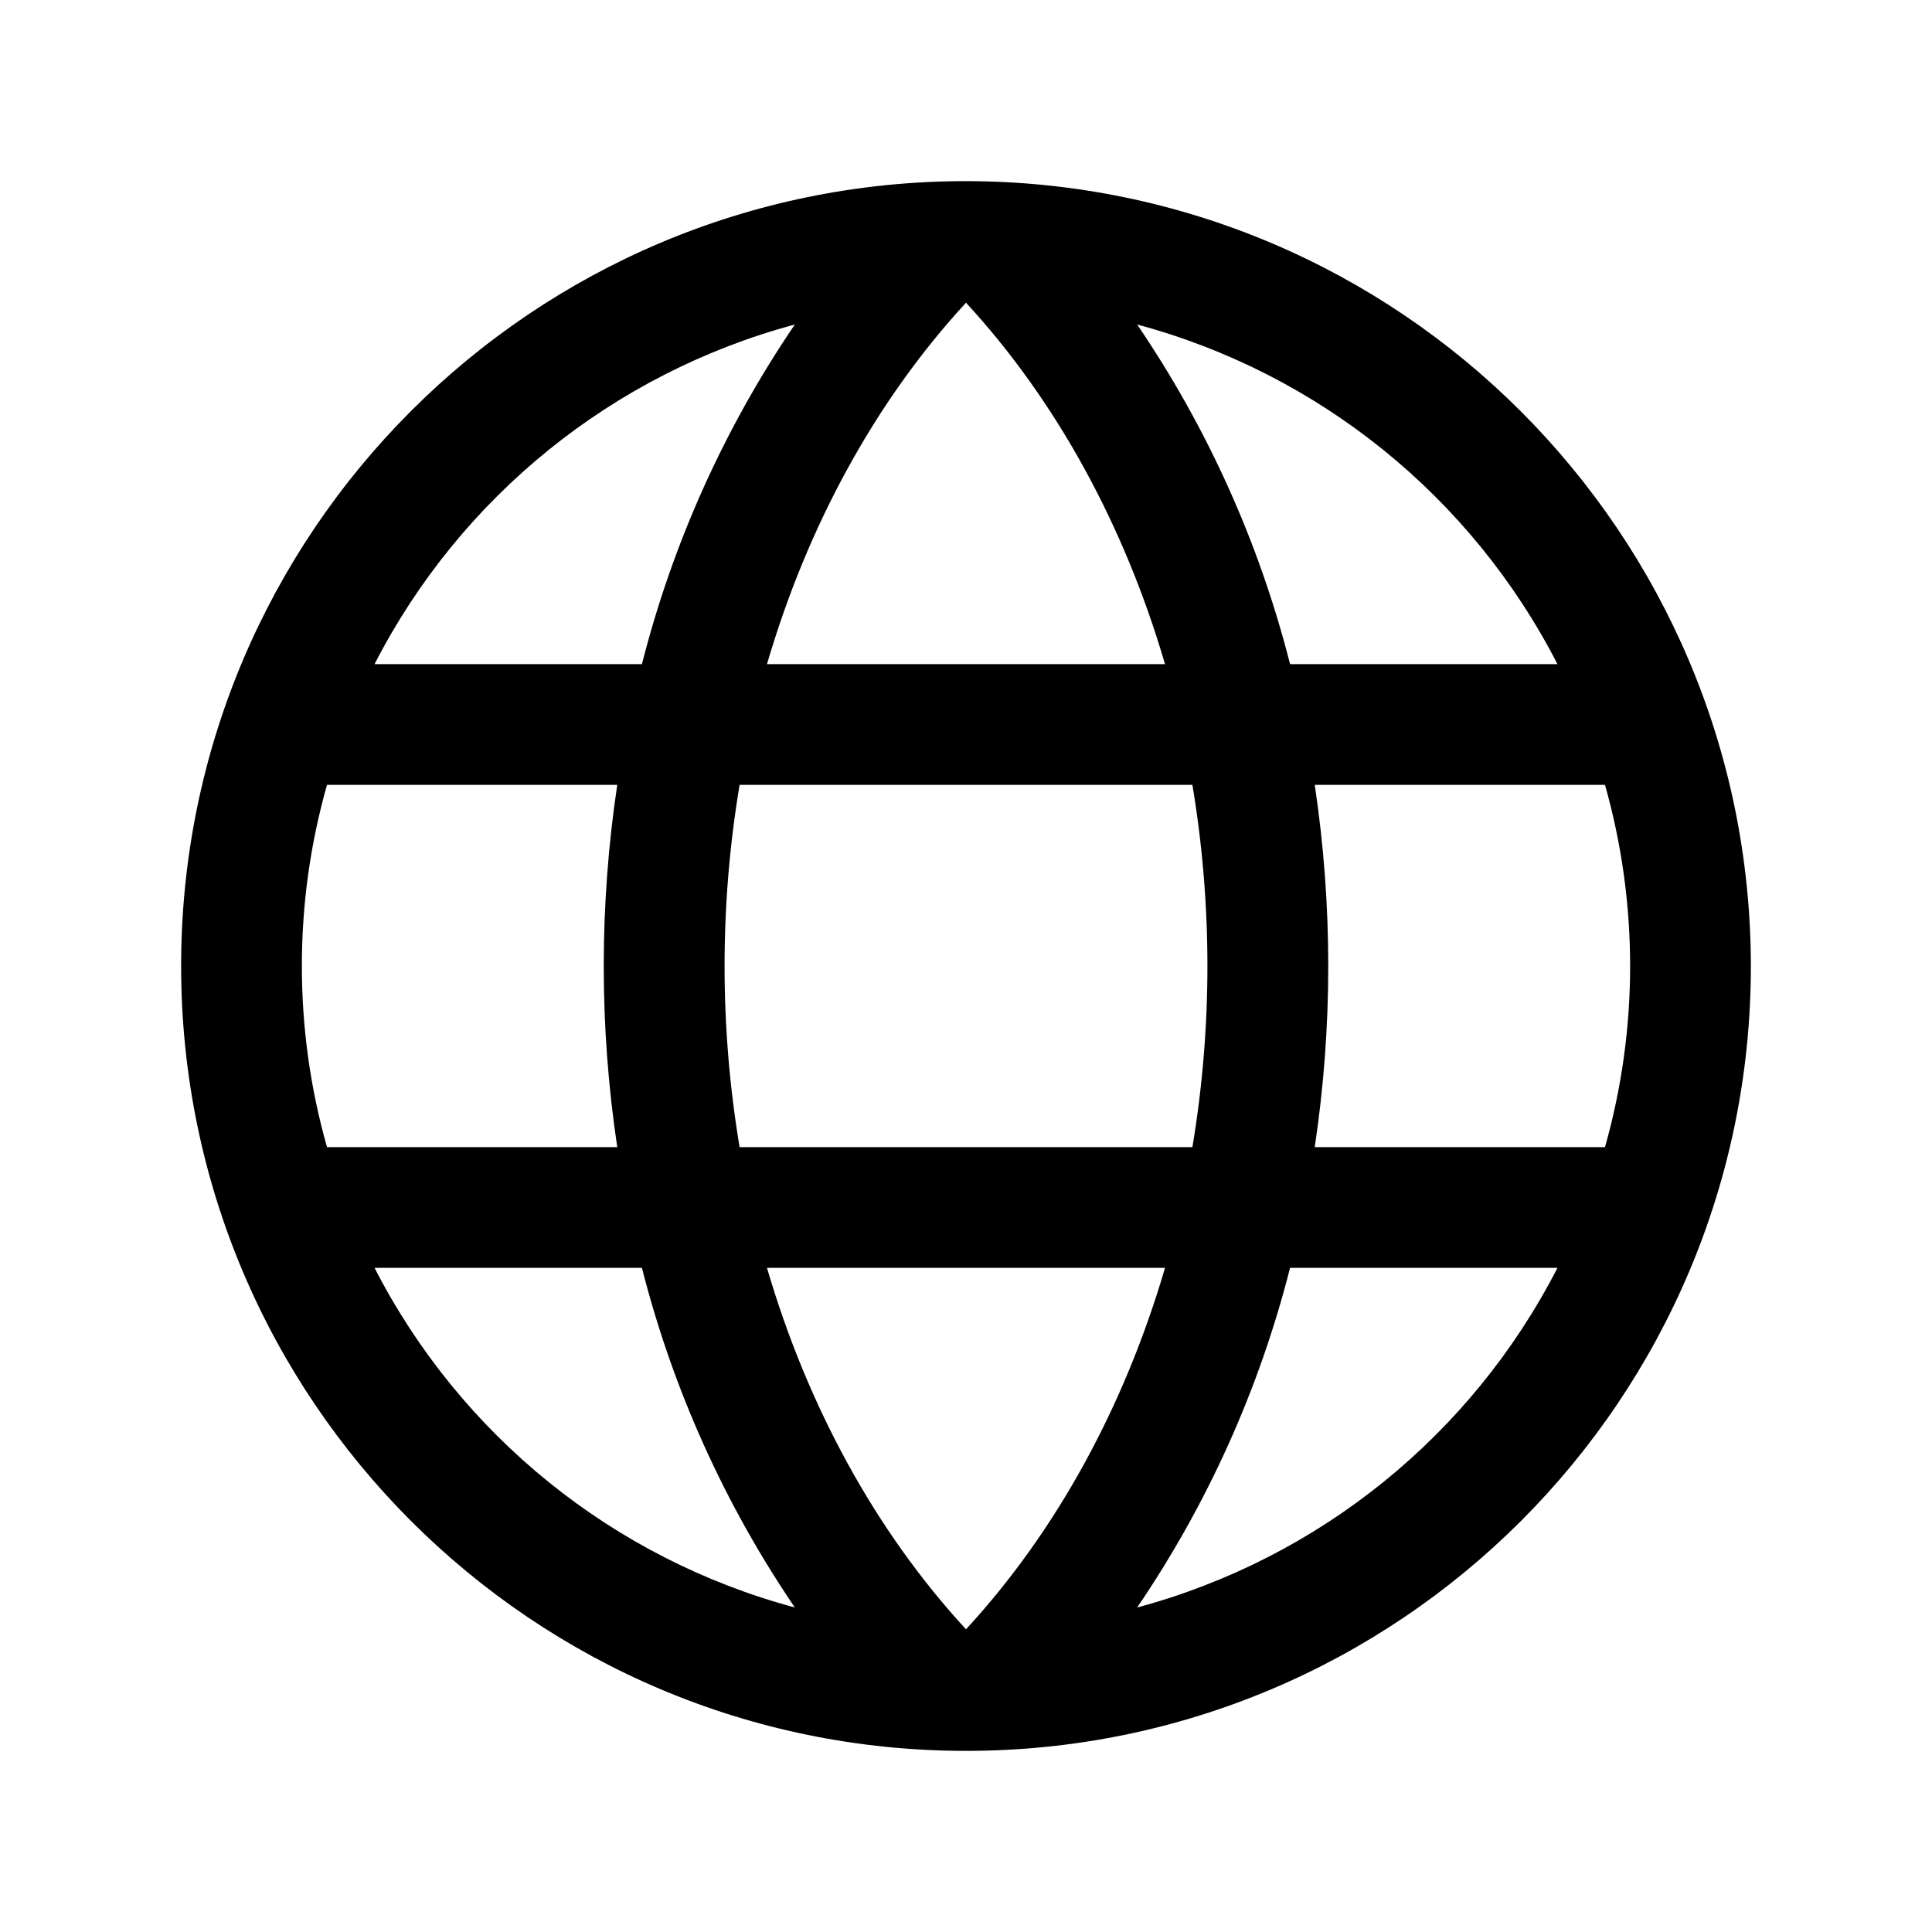
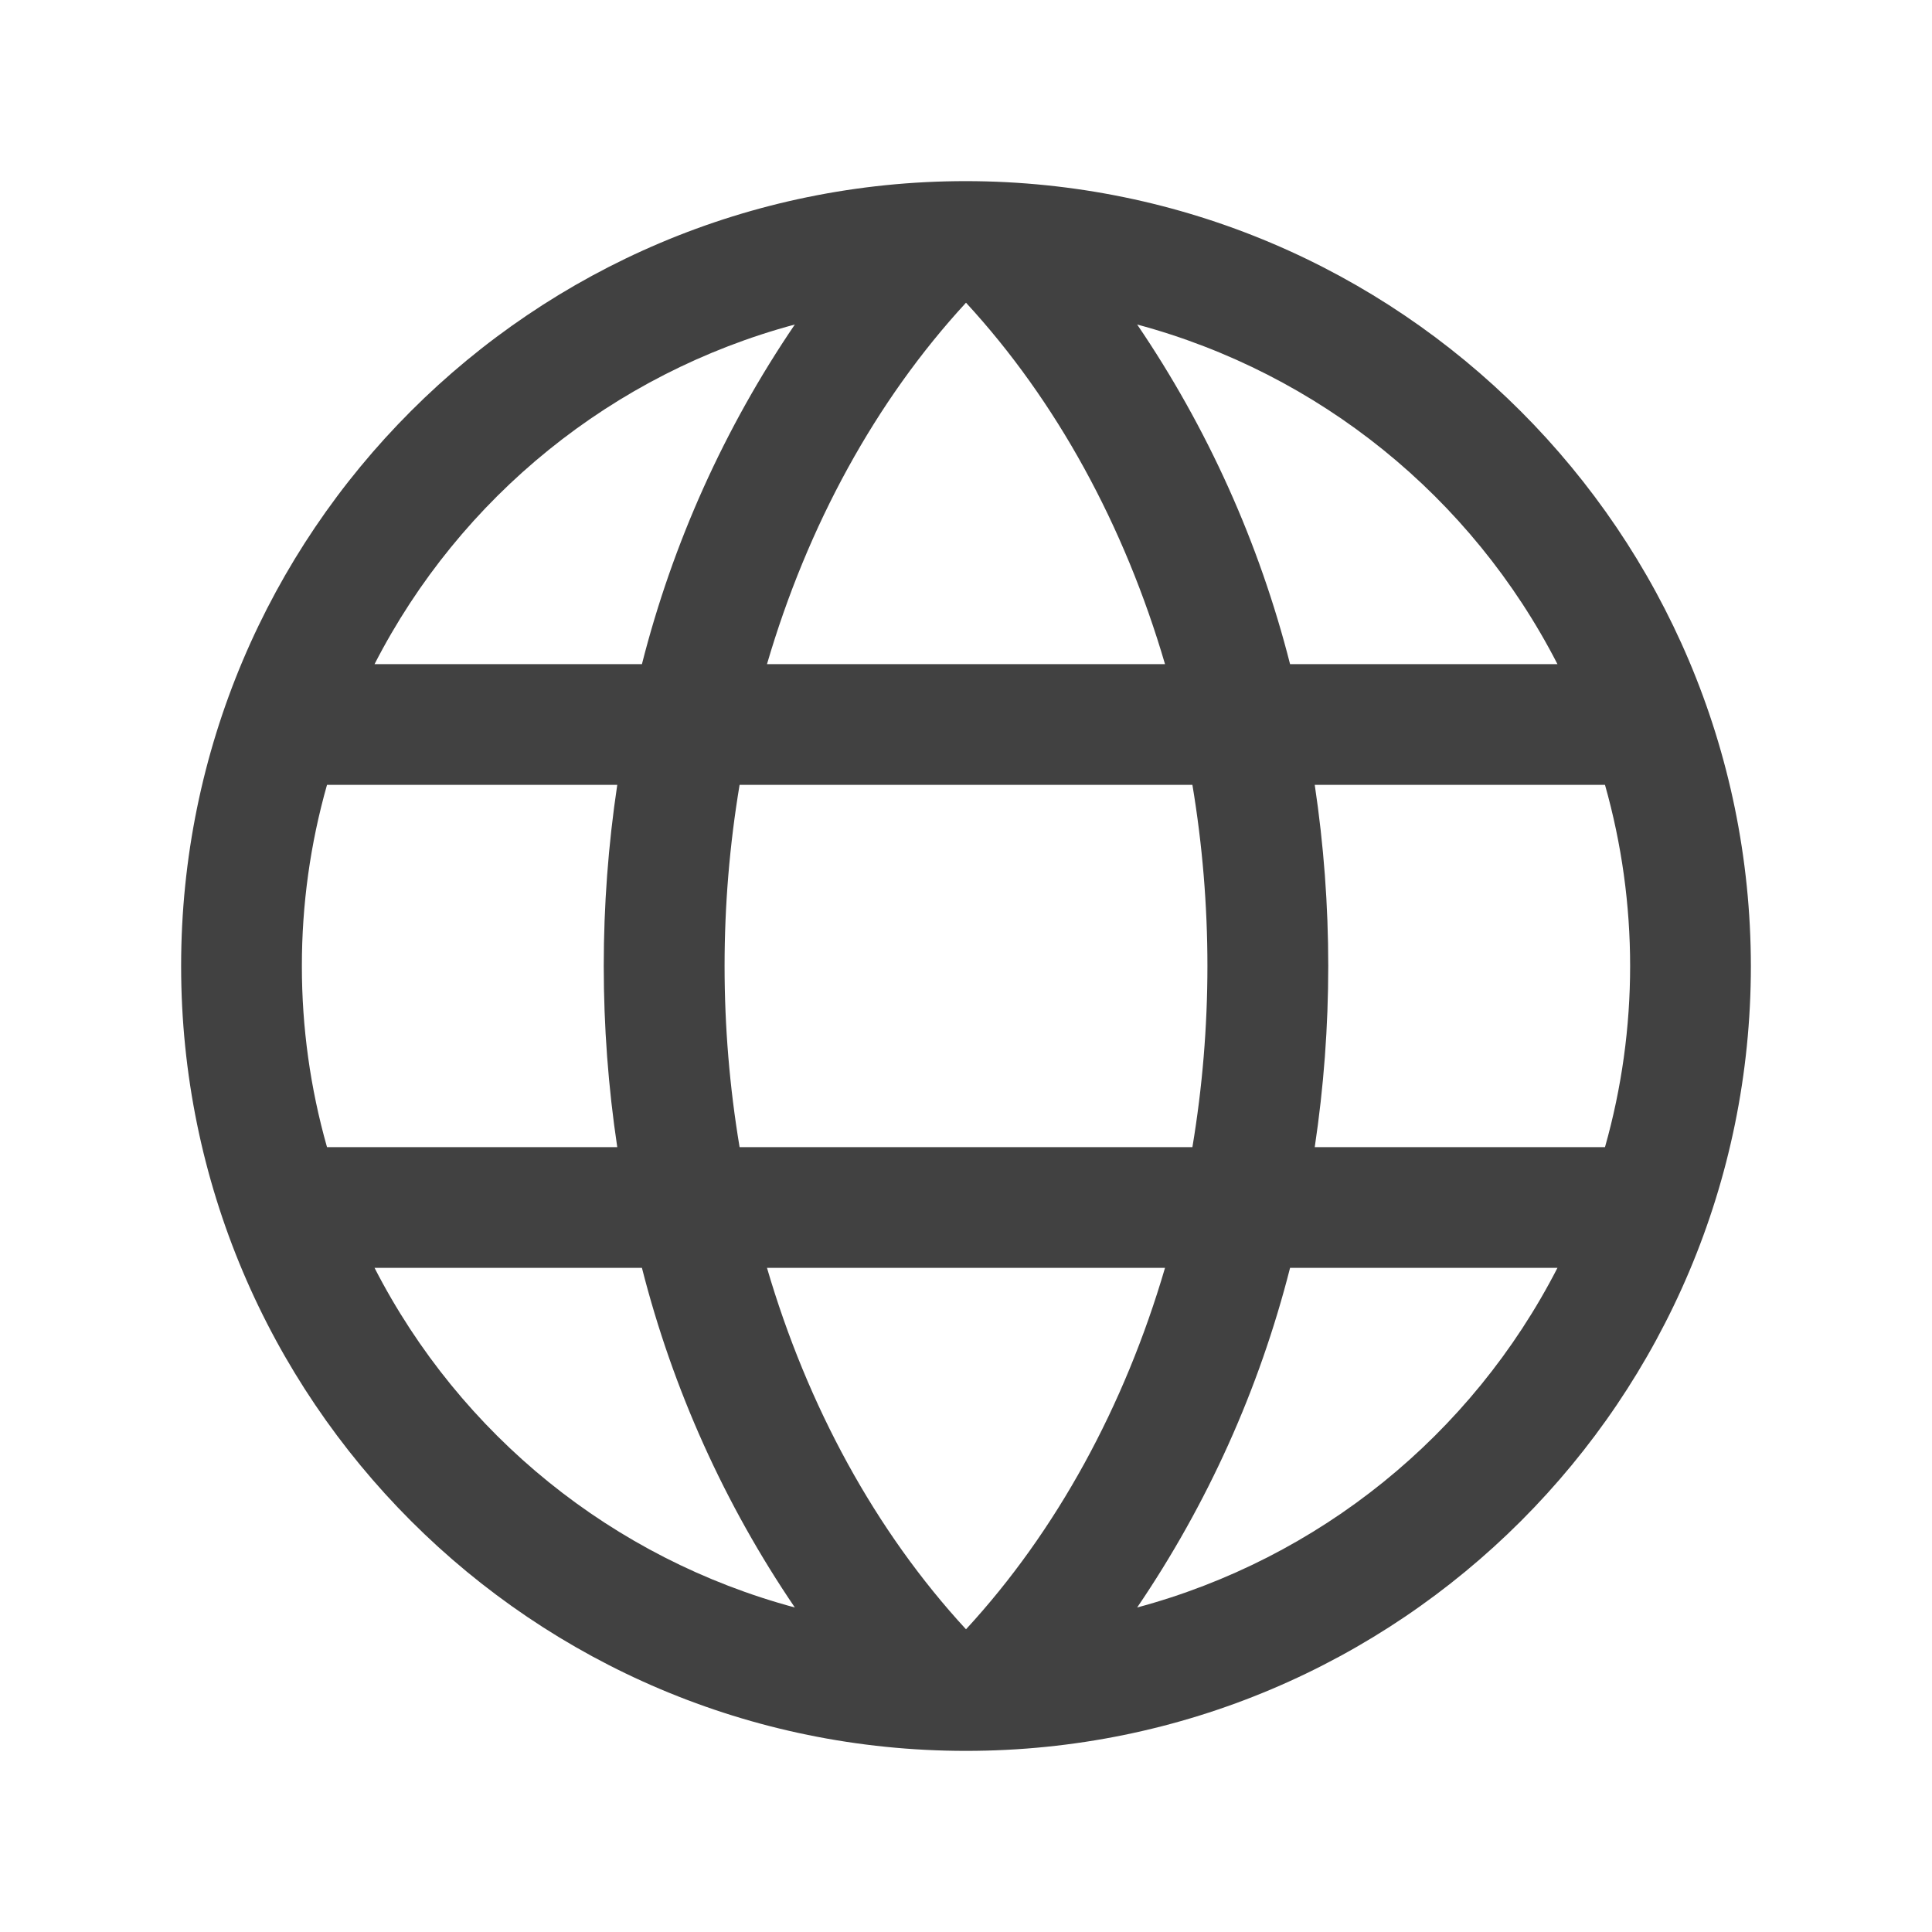
- <svg xmlns="http://www.w3.org/2000/svg" width="32" height="32" fill="#000000" viewBox="0 0 256 256">
+ <svg xmlns="http://www.w3.org/2000/svg" width="32" height="32" fill="#414141" viewBox="0 0 256 256">
  <path d="M128,24A104,104,0,1,0,232,128,104.11,104.11,0,0,0,128,24ZM101.63,168h52.74C149,186.34,140,202.87,128,215.89,116,202.87,107,186.34,101.63,168ZM98,152a145.72,145.72,0,0,1,0-48h60a145.72,145.72,0,0,1,0,48ZM40,128a87.61,87.61,0,0,1,3.33-24H81.79a161.79,161.79,0,0,0,0,48H43.33A87.61,87.61,0,0,1,40,128ZM154.37,88H101.63C107,69.66,116,53.13,128,40.11,140,53.13,149,69.66,154.37,88Zm19.84,16h38.46a88.15,88.15,0,0,1,0,48H174.21a161.79,161.79,0,0,0,0-48Zm32.16-16H170.94a142.39,142.39,0,0,0-20.26-45A88.37,88.37,0,0,1,206.37,88ZM105.32,43A142.39,142.39,0,0,0,85.06,88H49.63A88.37,88.37,0,0,1,105.32,43ZM49.63,168H85.06a142.39,142.39,0,0,0,20.26,45A88.37,88.37,0,0,1,49.63,168Zm101.05,45a142.39,142.39,0,0,0,20.26-45h35.43A88.37,88.37,0,0,1,150.68,213Z" />
</svg>
